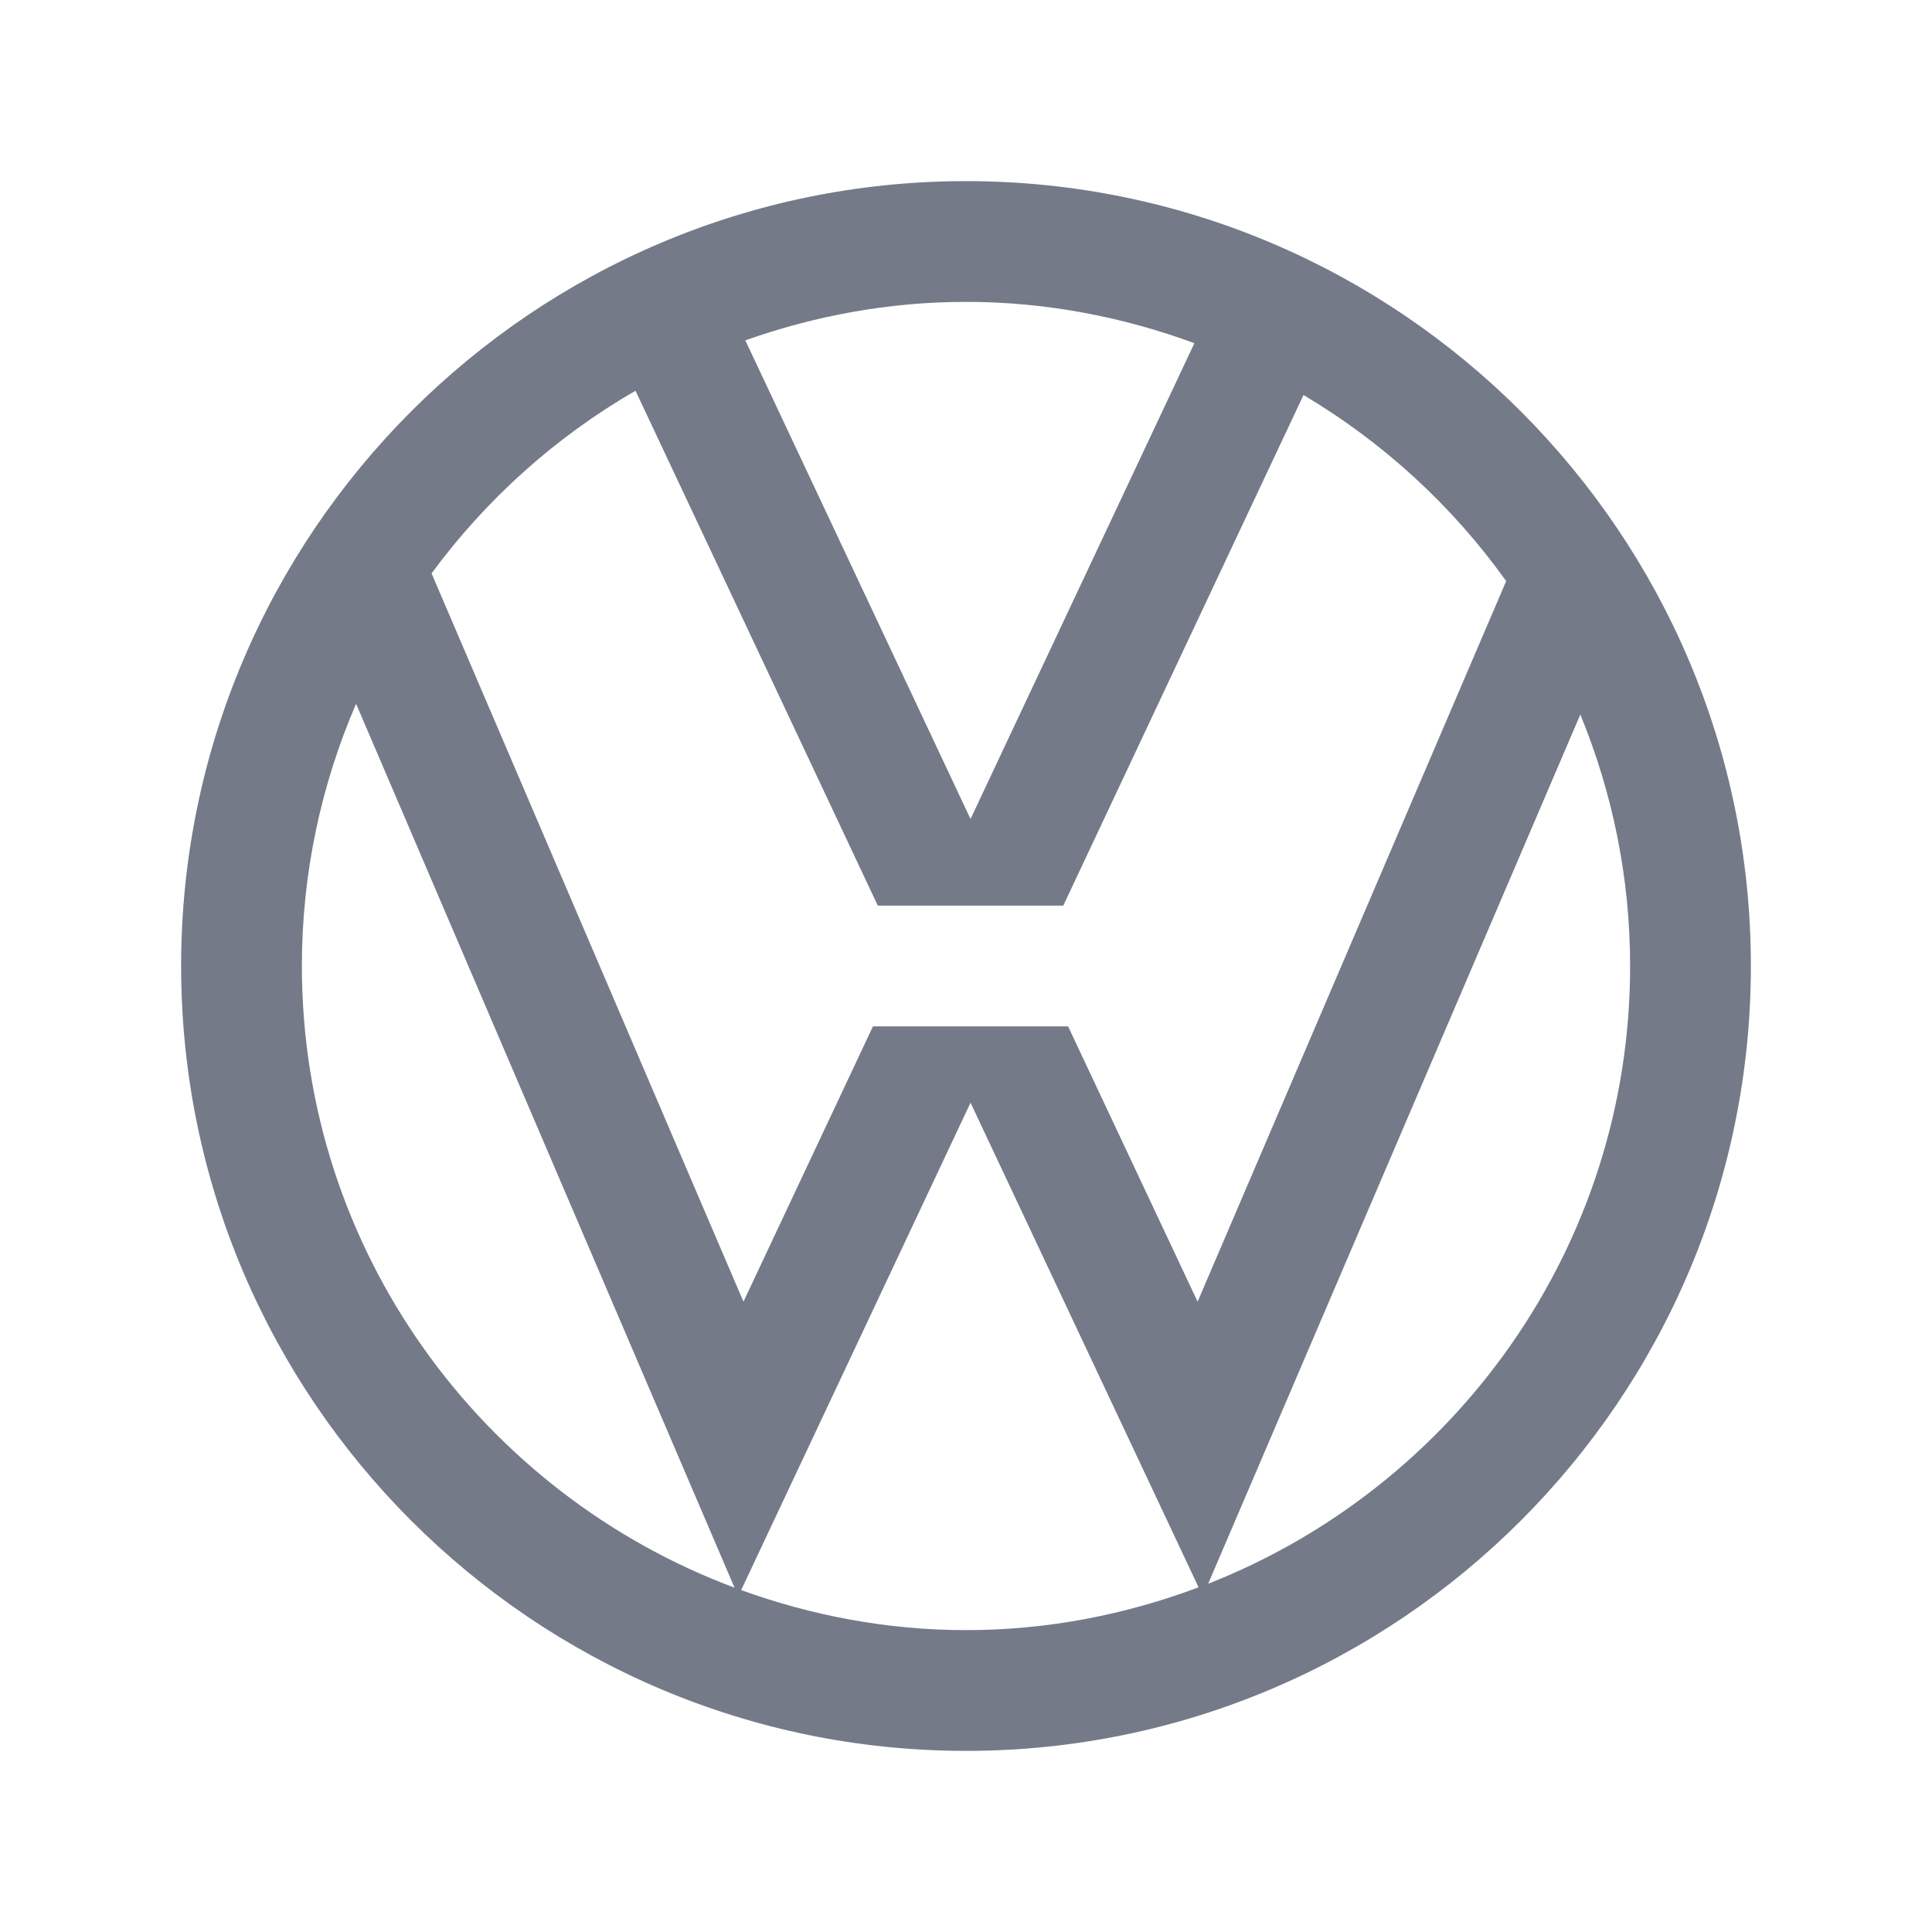
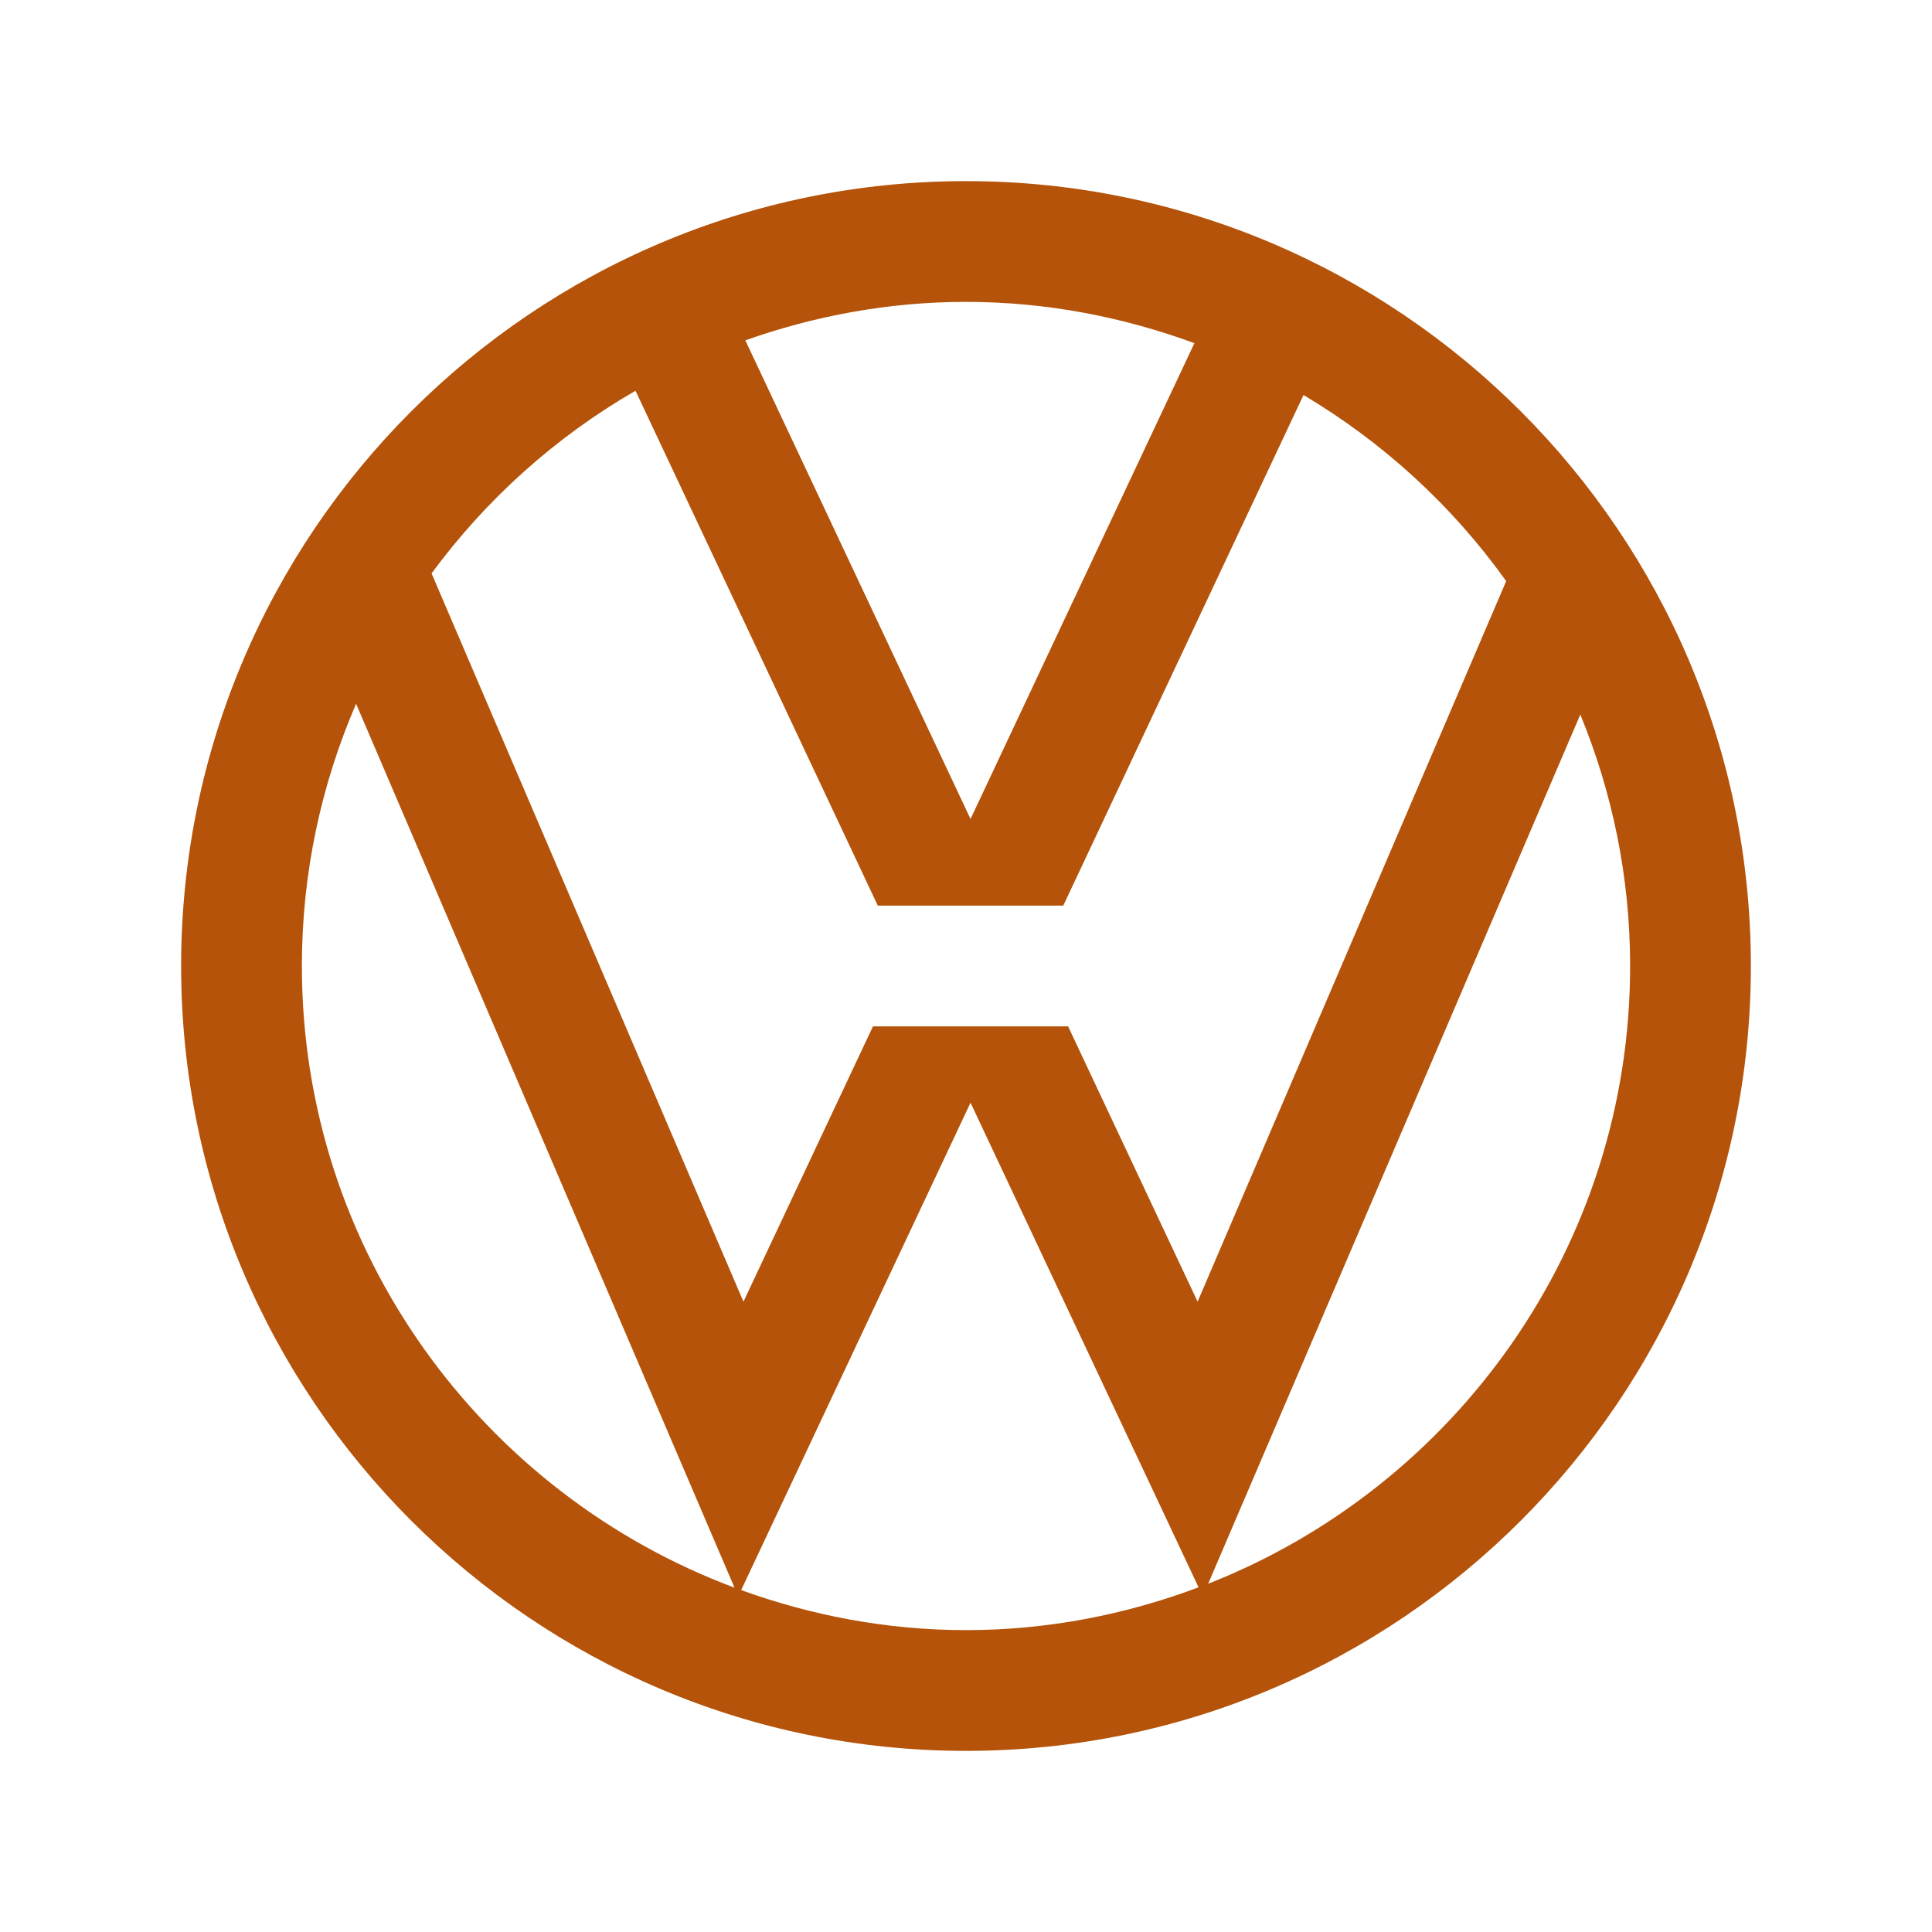
<svg xmlns="http://www.w3.org/2000/svg" x="0px" y="0px" width="32" height="32" viewBox="0 0 32 32">
-   <path fill="#747A88" d="M16,3C8.832,3,3,8.832,3,16s5.832,13,13,13s13-5.832,13-13S23.168,3,16,3z M19.783,5.684l-3.708,7.881l-3.73-7.928 C13.491,5.232,14.717,5,16,5C17.331,5,18.601,5.25,19.783,5.684z M10.526,6.472L14.539,15h3.072l3.979-8.457 c1.322,0.785,2.466,1.835,3.357,3.082L19.836,21.56L17.691,17h-3.232l-2.145,4.56L7.148,9.497C8.052,8.27,9.2,7.237,10.526,6.472z M5,16c0-1.542,0.322-3.01,0.898-4.343l6.268,14.64C7.988,24.736,5,20.716,5,16z M12.276,26.337l3.799-8.073l3.777,8.027 C18.651,26.742,17.356,27,16,27C14.691,27,13.441,26.758,12.276,26.337z M20.011,26.232l6.164-14.397C26.704,13.121,27,14.526,27,16 C27,20.649,24.096,24.625,20.011,26.232z" />
+   <path fill="#b45309" d="M16,3C8.832,3,3,8.832,3,16s5.832,13,13,13s13-5.832,13-13S23.168,3,16,3z M19.783,5.684l-3.708,7.881l-3.73-7.928 C13.491,5.232,14.717,5,16,5C17.331,5,18.601,5.25,19.783,5.684z M10.526,6.472L14.539,15h3.072l3.979-8.457 c1.322,0.785,2.466,1.835,3.357,3.082L19.836,21.56L17.691,17h-3.232l-2.145,4.56L7.148,9.497C8.052,8.27,9.2,7.237,10.526,6.472z M5,16c0-1.542,0.322-3.01,0.898-4.343l6.268,14.64C7.988,24.736,5,20.716,5,16z M12.276,26.337l3.799-8.073l3.777,8.027 C18.651,26.742,17.356,27,16,27C14.691,27,13.441,26.758,12.276,26.337z M20.011,26.232l6.164-14.397C26.704,13.121,27,14.526,27,16 C27,20.649,24.096,24.625,20.011,26.232z" />
</svg>
